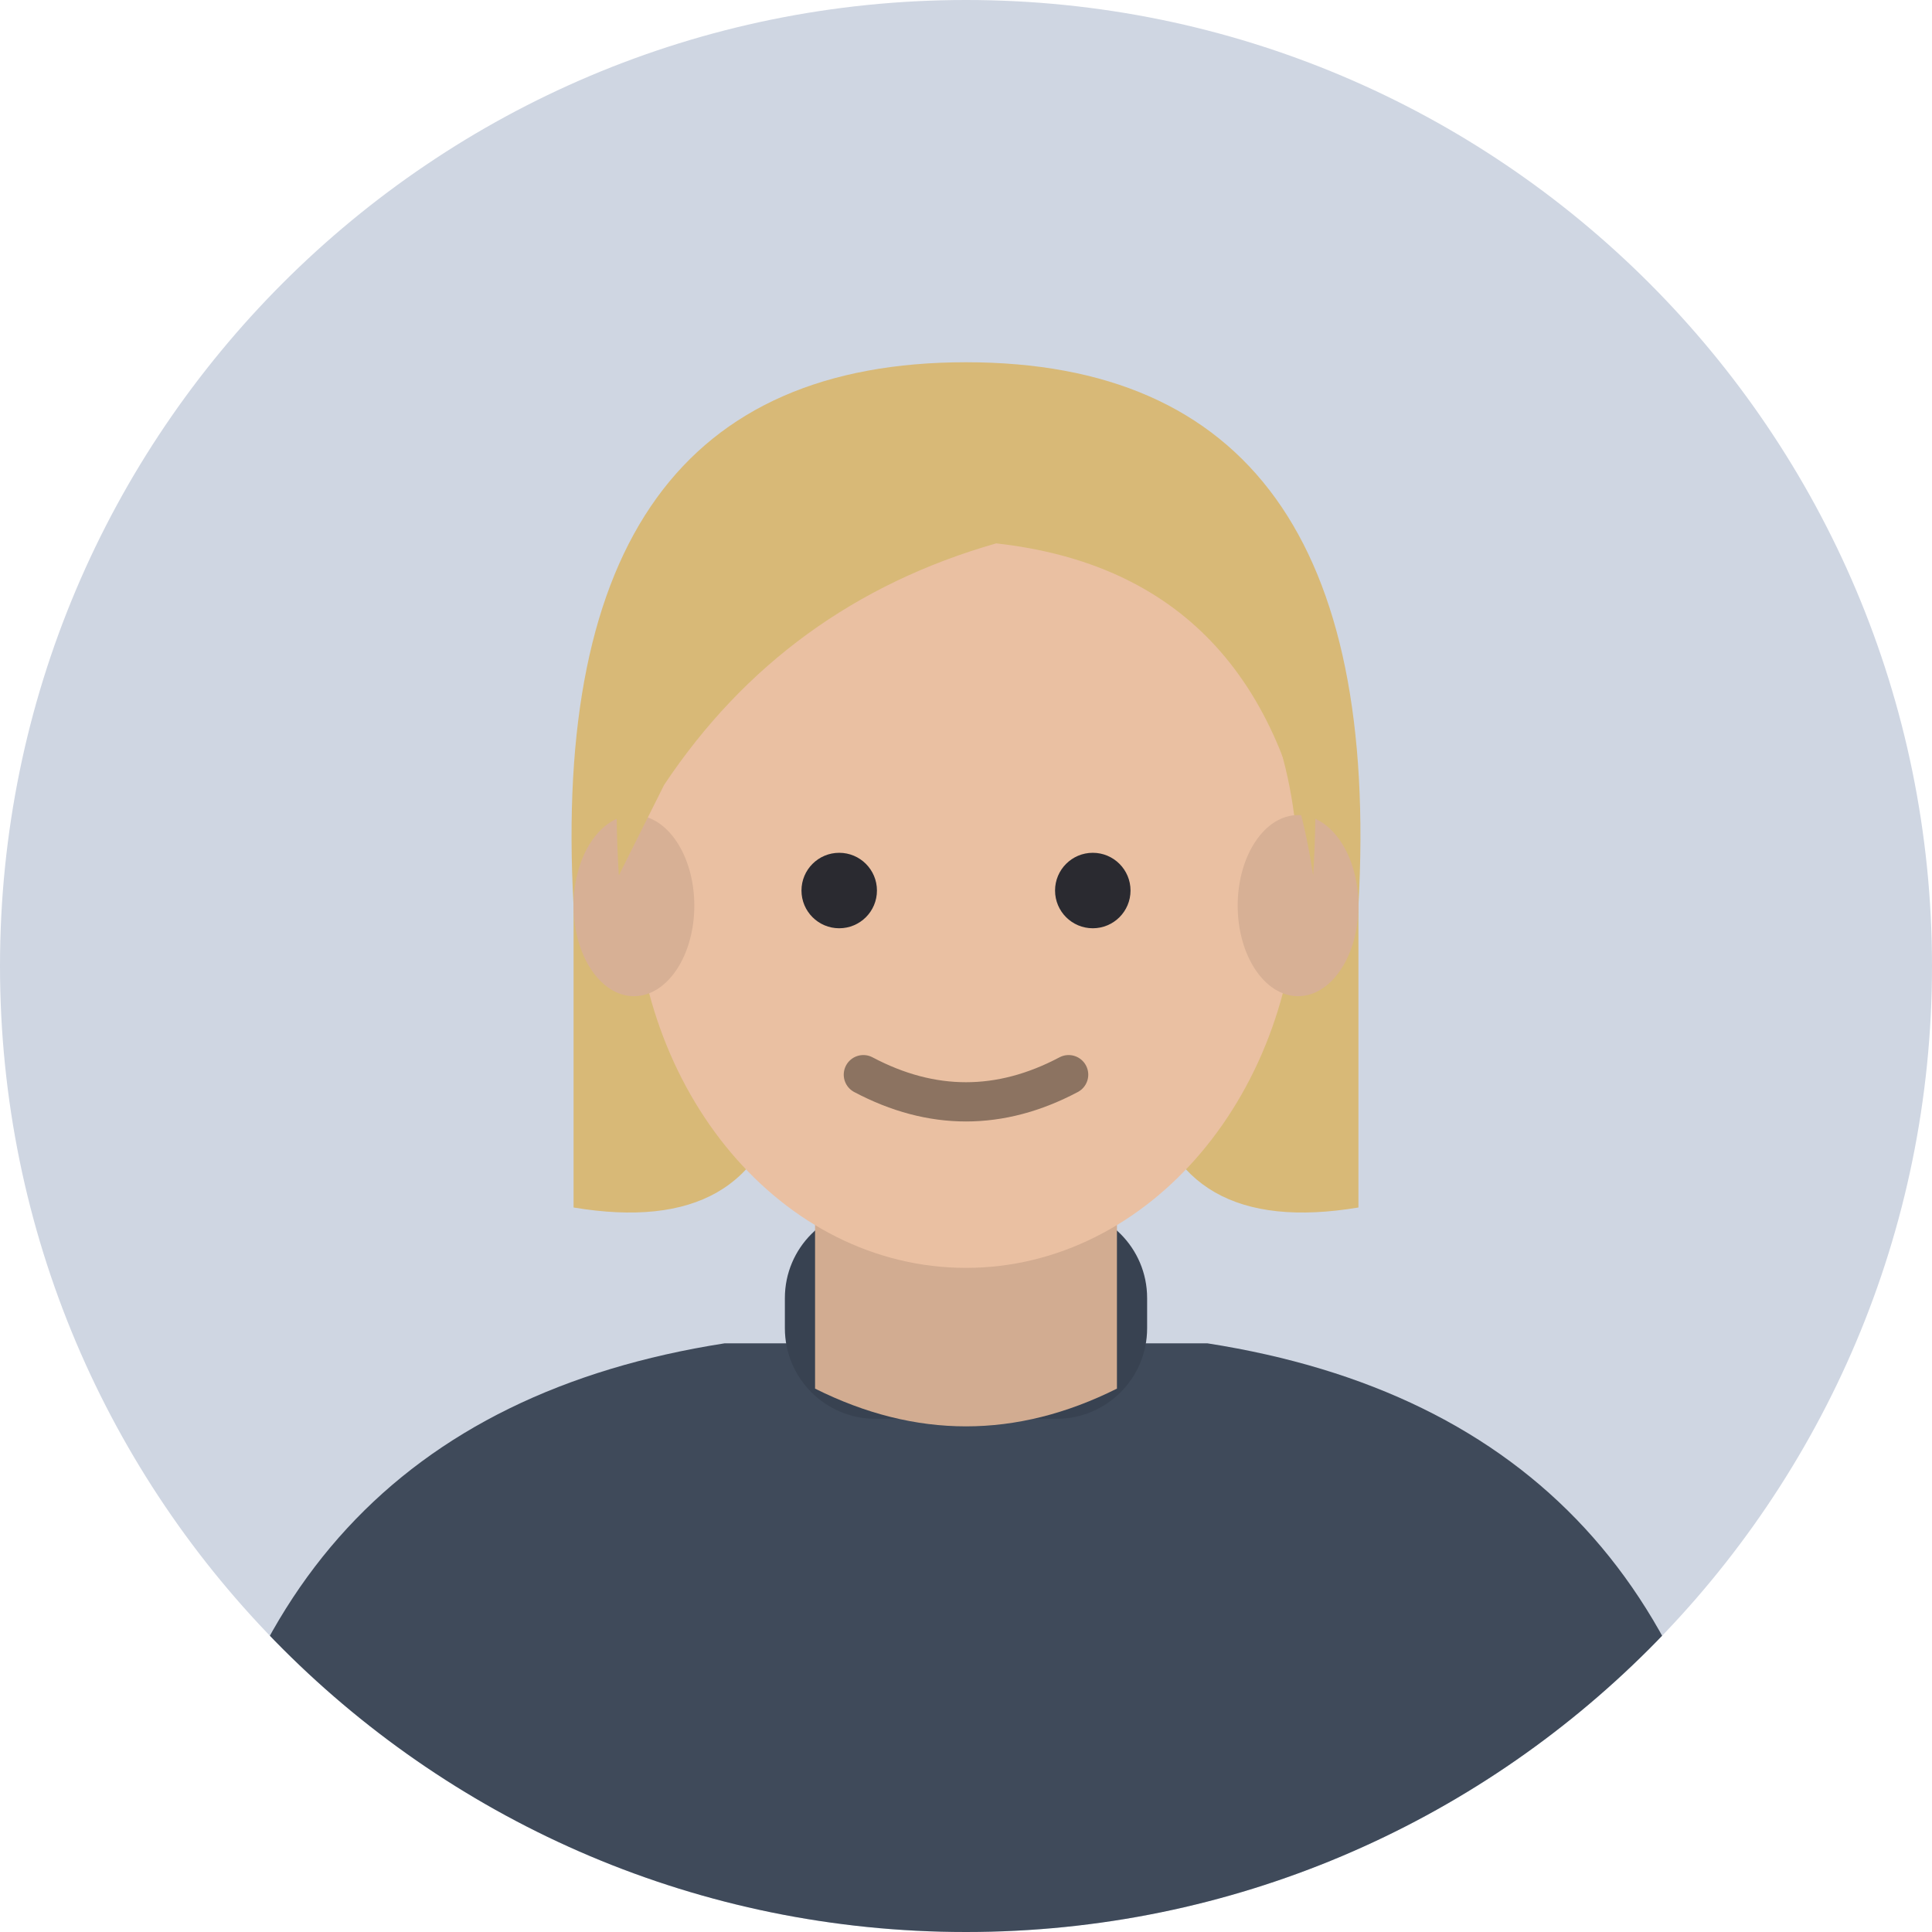
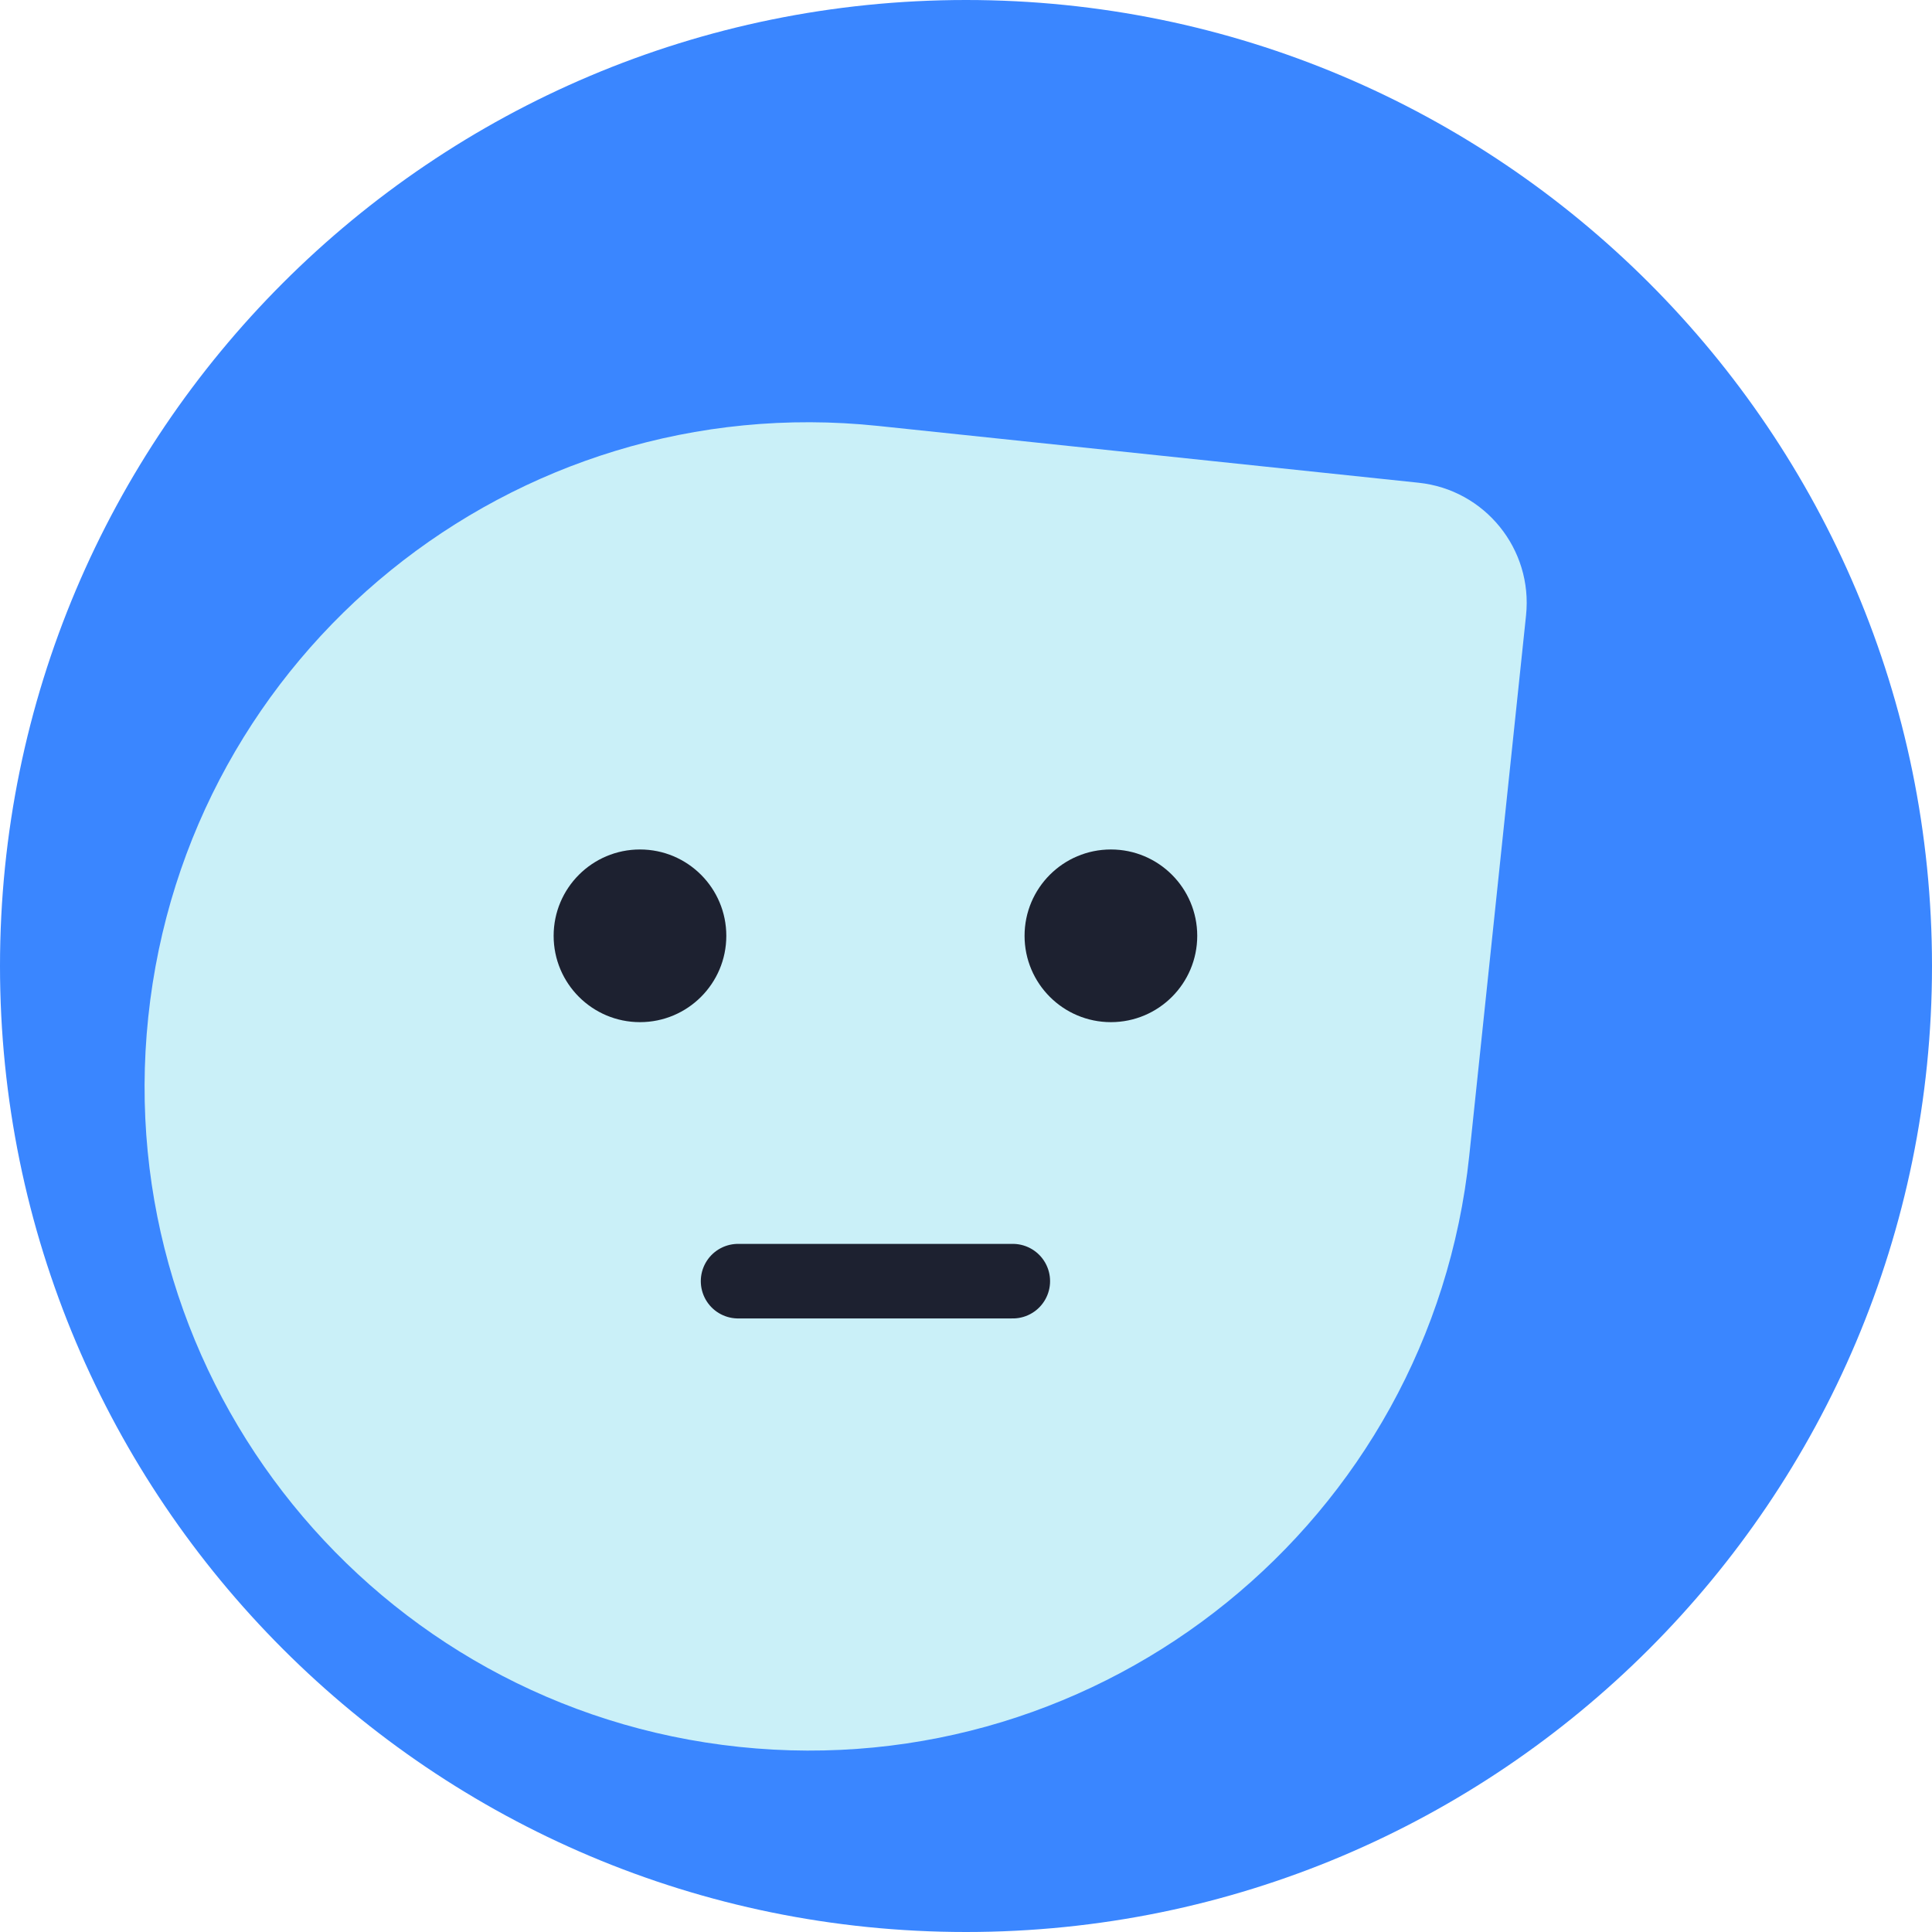
<svg xmlns="http://www.w3.org/2000/svg" viewBox="0 0 64 64">
  <defs>
    <clipPath id="c">
      <circle cx="32" cy="32" r="32" />
    </clipPath>
  </defs>
  <g clip-path="url(#c)">
-     <rect width="64" height="64" fill="#cfd6e2" />
-     <path d="M19 30 Q18 12 32 12 Q46 12 45 30 L45 40 Q39 41 38 36 L26 36 Q25 41 19 40 Z" fill="#d8b977" />
-     <path d="M6 64 Q8 47 24 44.5 L40 44.5 Q56 47 58 64 Z" fill="#3f4a5a" />
-     <rect x="26" y="40" width="12" height="7" rx="3" fill="#384251" />
-     <path d="M27 37 L37 37 L37 46 Q32 48.5 27 46 Z" fill="#d2ac91" />
-     <ellipse cx="32" cy="29" rx="11" ry="13" fill="#eac0a2" />
-     <ellipse cx="21" cy="30" rx="2" ry="3" fill="#d7b095" />
-     <ellipse cx="43" cy="30" rx="2" ry="3" fill="#d7b095" />
-     <circle cx="27.8" cy="29.5" r="1.25" fill="#2a2a30" />
-     <circle cx="36.2" cy="29.5" r="1.25" fill="#2a2a30" />
-     <path d="M28.6 35.6 Q32 37.4 35.4 35.6" fill="none" stroke="#8c7361" stroke-width="1.3" stroke-linecap="round" />
-     <path d="M20.5 29 Q19.5 13 32 13 Q44.5 13 43.5 29 Q42 19 33 18 Q26 20 22 26 Z" fill="#d8b977" />
+     <rect width="64" height="64" fill="#3a86ff" />
+     <path d="M32 12 H50 a4 4 0 0 1 4 4 V34 A22 22 0 1 1 32 12 Z" fill="#caf0f8" transform="translate(-5 2) rotate(6 32 32)" />
+     <g transform="translate(29.0 36.2) scale(1.3) translate(-29.0 -36.2)">
+       <circle cx="23.0" cy="32.2" r="2.2" fill="#1d2130" />
+       <circle cx="35.0" cy="32.2" r="2.2" fill="#1d2130" />
+       <path d="M25.5 41.0 h7" fill="none" stroke="#1d2130" stroke-width="1.9" stroke-linecap="round" />
+     </g>
  </g>
</svg>
